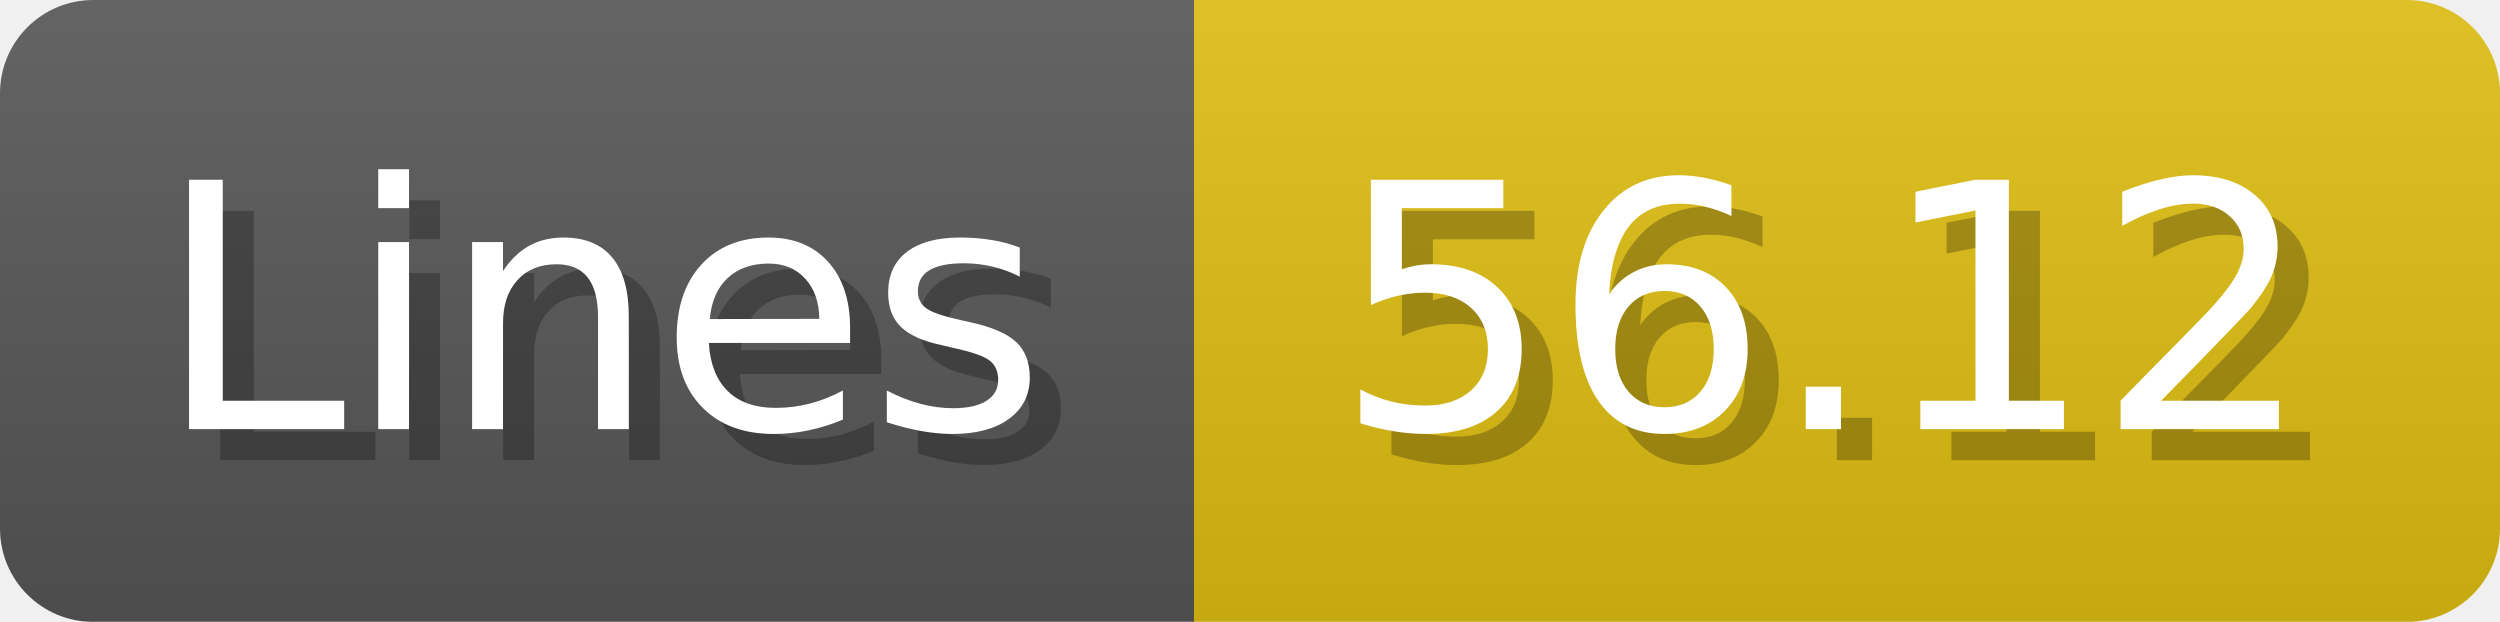
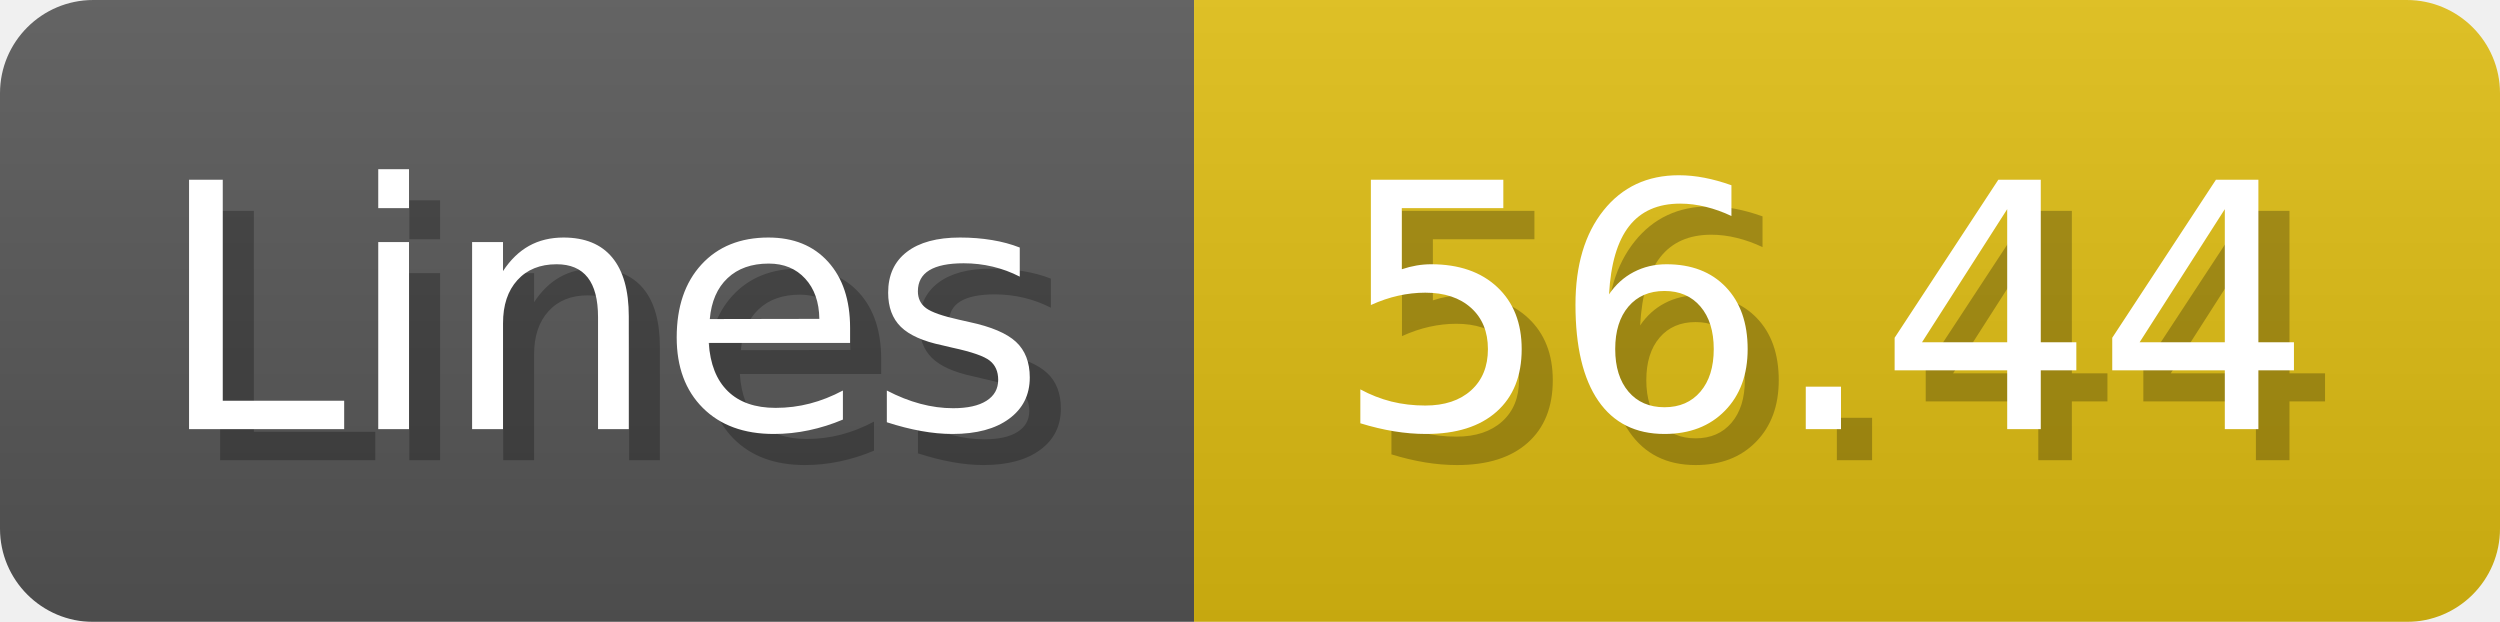
- <svg xmlns="http://www.w3.org/2000/svg" width="80.4" height="20" viewBox="0 0 804 200" role="img" aria-label="Lines: 56.12">
+ <svg xmlns="http://www.w3.org/2000/svg" width="80.4" height="20" viewBox="0 0 804 200" role="img" aria-label="Lines: 56.44">
  <linearGradient id="a" x2="0" y2="100%">
    <stop offset="0" stop-opacity=".1" stop-color="#EEE" />
    <stop offset="1" stop-opacity=".1" />
  </linearGradient>
  <mask id="m">
    <rect width="804" height="200" rx="30" fill="#FFF" />
  </mask>
  <g mask="url(#m)">
    <rect width="384" height="200" fill="#555" />
    <rect width="420" height="200" fill="#DB1" x="384" />
    <rect width="804" height="200" fill="url(#a)" />
  </g>
  <g aria-hidden="true" fill="#fff" text-anchor="start" font-family="Verdana,DejaVu Sans,sans-serif" font-size="110">
    <text x="60" y="148" textLength="284" fill="#000" opacity="0.25">Lines</text>
    <text x="50" y="138" textLength="284">Lines</text>
-     <text x="439" y="148" textLength="320" fill="#000" opacity="0.25">56.12</text>
-     <text x="429" y="138" textLength="320">56.12</text>
+     <text x="439" y="148" textLength="320" fill="#000" opacity="0.25">56.44</text>
+     <text x="429" y="138" textLength="320">56.44</text>
  </g>
</svg>
